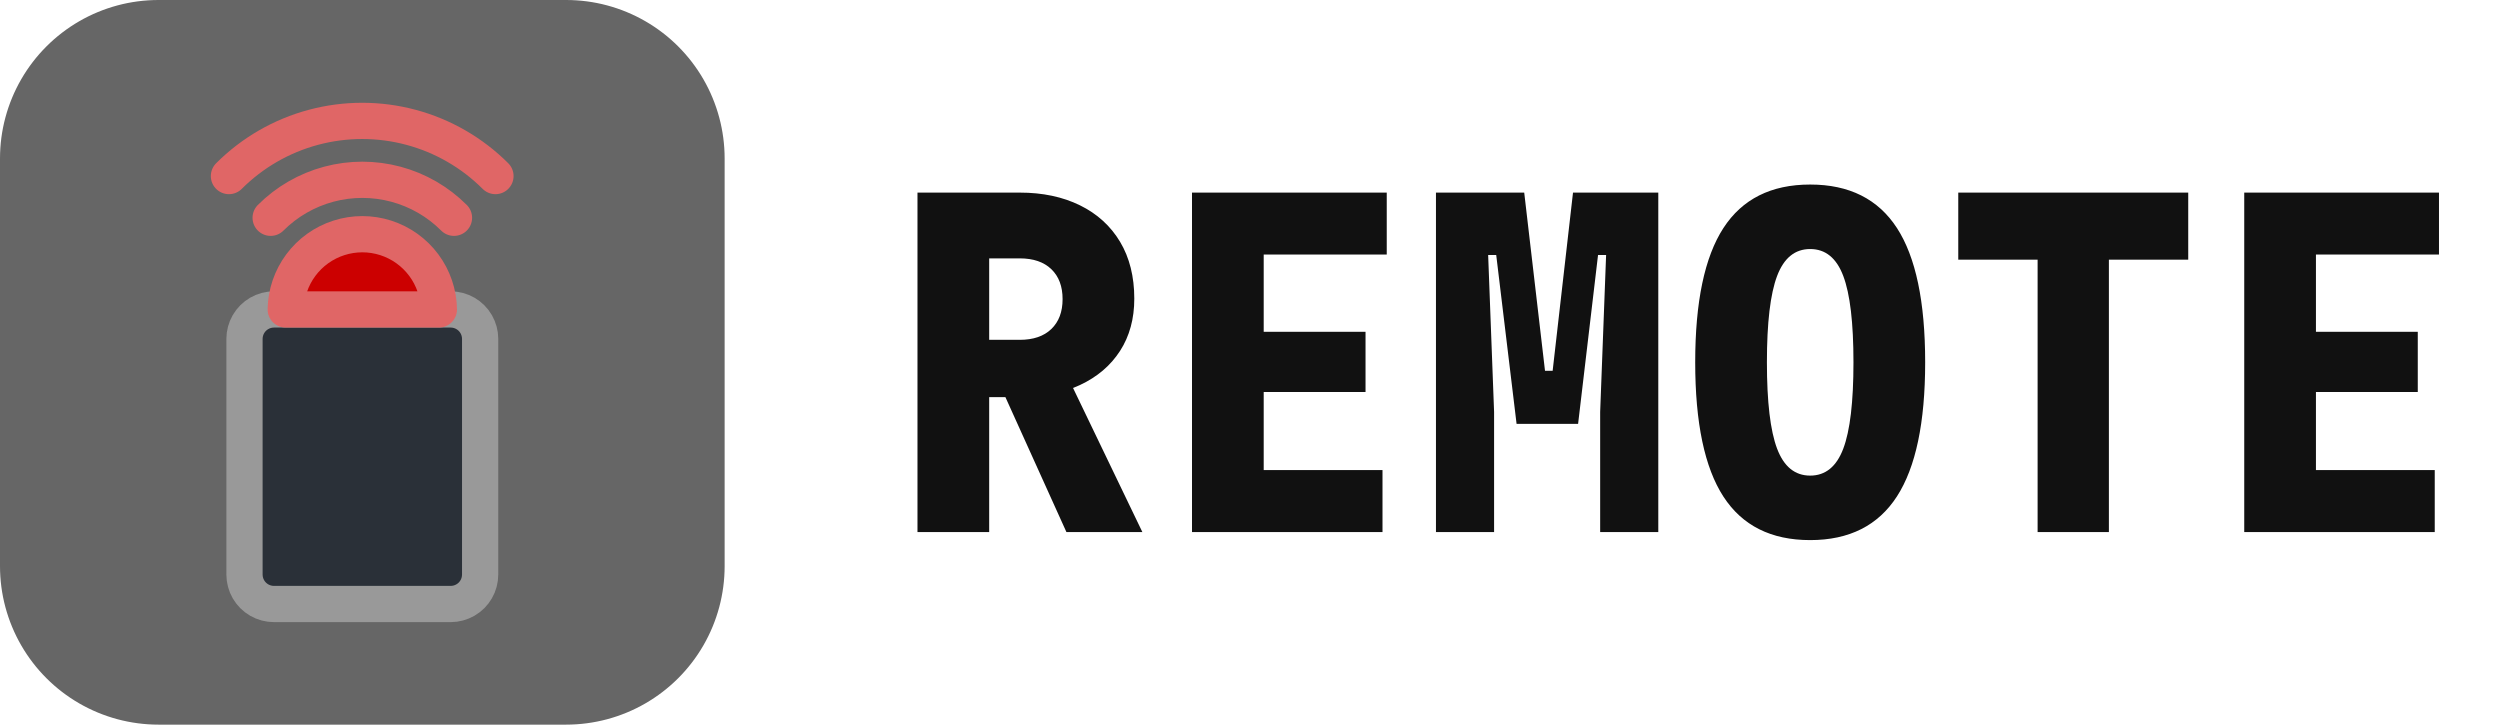
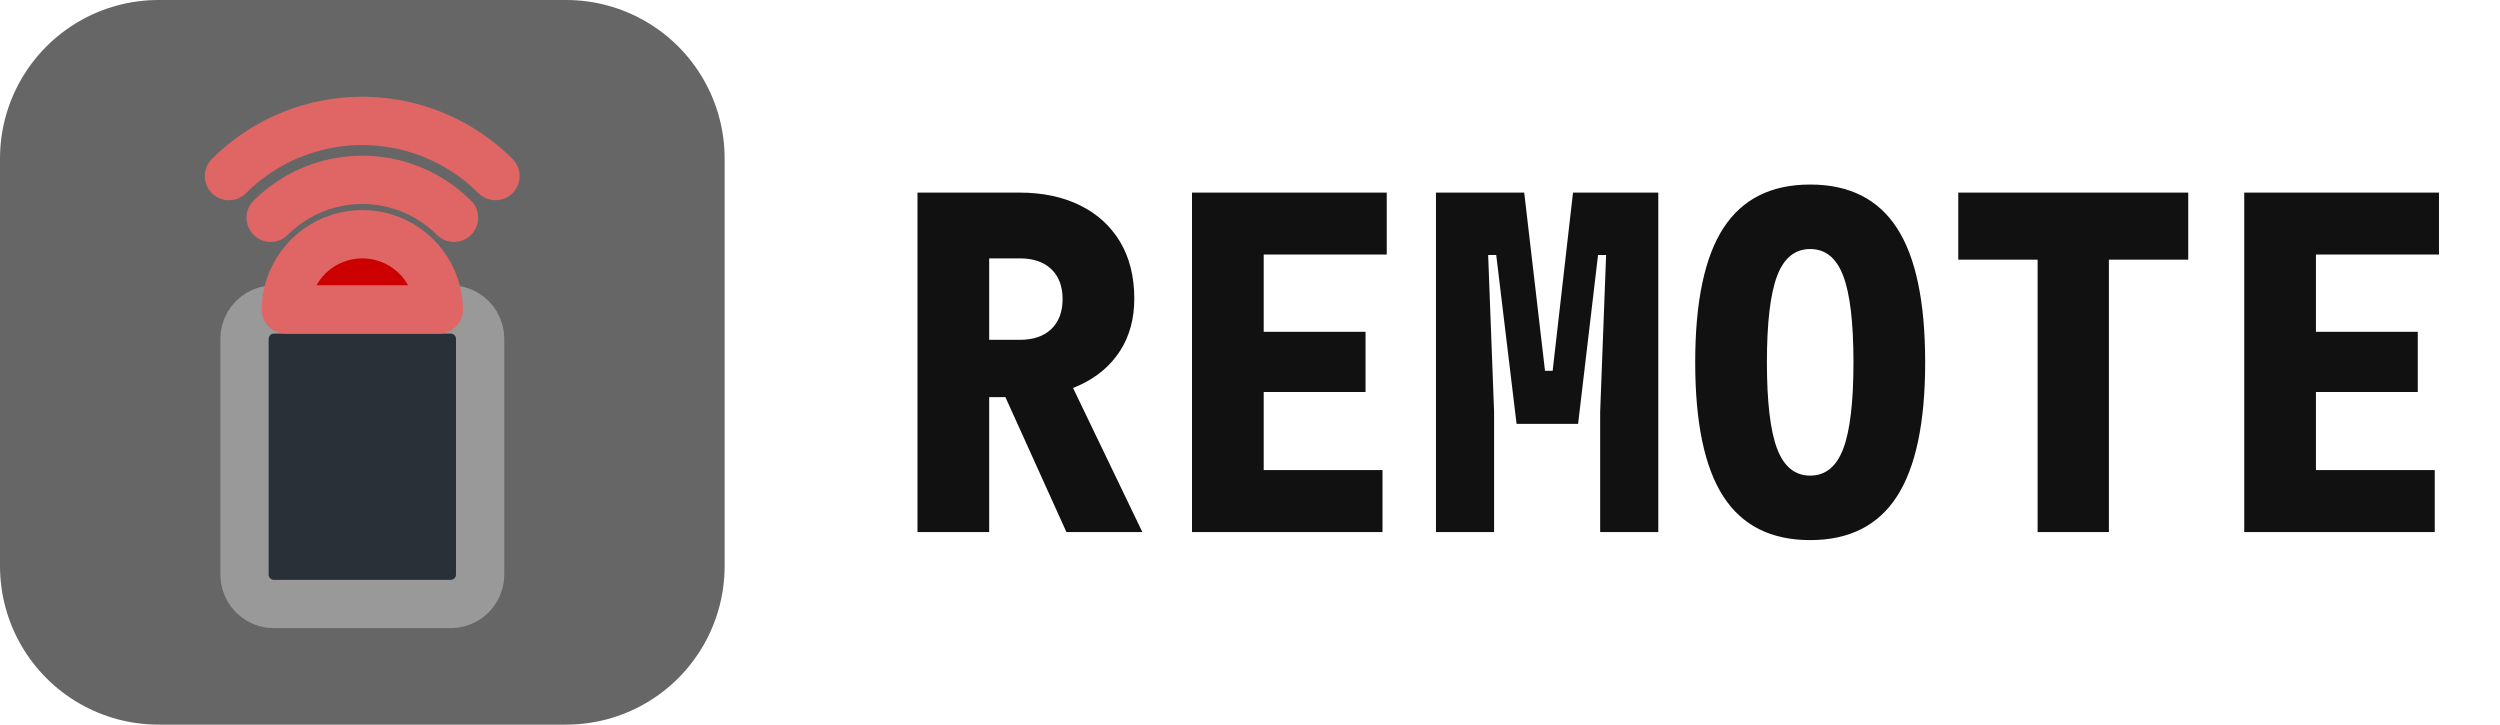
<svg xmlns="http://www.w3.org/2000/svg" width="414" height="120" viewBox="0 0 414 120">
  <path d="M 26.25,0 L 93.75,0 C 98.357,2.82127661716E-16 102.885,1.213 106.875,3.517 S 114.179,9.135 116.483,13.125 S 120,21.643 120,26.25 L 120,93.75 C 120,98.357 118.787,102.885 116.483,106.875 S 110.865,114.179 106.875,116.483 S 98.357,120 93.75,120 L 26.25,120 C 21.643,120 17.115,118.787 13.125,116.483 S 5.821,110.865 3.517,106.875 S 2.61039385832E-15,98.357 0,93.75 L 0,26.25 C -5.64255323432E-16,21.643 1.213,17.115 3.517,13.125 S 9.135,5.821 13.125,3.517 S 21.643,8.46382985148E-16 26.25,0 Z" fill="#666666" stroke="none" stroke-width="0.000" stroke-linecap="butt" stroke-linejoin="miter" />
-   <path d="M 44.82,36.064 C 47.484,33.399 50.804,31.482 54.443,30.506 S 61.917,29.531 65.557,30.506 S 72.516,33.399 75.18,36.064 M 37.912,29.156 C 41.786,25.284 46.612,22.5 51.903,21.083 S 62.766,19.666 68.057,21.083 S 78.174,25.284 82.048,29.156" fill="none" stroke="#e06666" stroke-width="6.000" stroke-linecap="round" stroke-linejoin="round" />
-   <path d="M 45.368,51.244 L 74.632,51.244 C 75.489,51.244 76.33,51.47 77.072,51.898 S 78.43,52.942 78.858,53.684 S 79.512,55.267 79.512,56.124 L 79.512,95.144 C 79.512,96.001 79.286,96.842 78.858,97.584 S 77.814,98.942 77.072,99.37 S 75.489,100.024 74.632,100.024 L 45.368,100.024 C 44.511,100.024 43.67,99.798 42.928,99.37 S 41.57,98.326 41.142,97.584 S 40.488,96.001 40.488,95.144 L 40.488,56.124 C 40.488,55.267 40.714,54.426 41.142,53.684 S 42.186,52.326 42.928,51.898 S 44.511,51.244 45.368,51.244 Z" fill="#2a3038" stroke="#999999" stroke-width="6.000" stroke-linecap="round" stroke-linejoin="round" />
-   <path d="M 47.316,51.244 C 47.363,48.597 48.238,46.03 49.816,43.905 S 53.601,40.201 56.121,39.392 S 61.354,38.583 63.875,39.392 S 68.601,41.78 70.18,43.905 S 72.633,48.597 72.68,51.244 z" fill="#cc0000" stroke="#e06666" stroke-width="6.000" stroke-linecap="round" stroke-linejoin="round" />
+   <path d="M 44.82,36.064 C 47.484,33.399 50.804,31.482 54.443,30.506 S 61.917,29.531 65.557,30.506 S 72.516,33.399 75.18,36.064 M 37.912,29.156 C 41.786,25.284 46.612,22.5 51.903,21.083 S 62.766,19.666 68.057,21.083 S 78.174,25.284 82.048,29.156" fill="none" stroke="#e06666" stroke-width="8.000" stroke-linecap="round" stroke-linejoin="round" />
+   <path d="M 45.368,51.244 L 74.632,51.244 C 75.489,51.244 76.33,51.47 77.072,51.898 S 78.43,52.942 78.858,53.684 S 79.512,55.267 79.512,56.124 L 79.512,95.144 C 79.512,96.001 79.286,96.842 78.858,97.584 S 77.814,98.942 77.072,99.37 S 75.489,100.024 74.632,100.024 L 45.368,100.024 C 44.511,100.024 43.67,99.798 42.928,99.37 S 41.57,98.326 41.142,97.584 S 40.488,96.001 40.488,95.144 L 40.488,56.124 C 40.488,55.267 40.714,54.426 41.142,53.684 S 42.186,52.326 42.928,51.898 S 44.511,51.244 45.368,51.244 Z" fill="#2a3038" stroke="#999999" stroke-width="8.000" stroke-linecap="round" stroke-linejoin="round" />
+   <path d="M 47.316,51.244 C 47.363,48.597 48.238,46.03 49.816,43.905 S 53.601,40.201 56.121,39.392 S 61.354,38.583 63.875,39.392 S 68.601,41.78 70.18,43.905 S 72.633,48.597 72.68,51.244 z" fill="#cc0000" stroke="#e06666" stroke-width="8.000" stroke-linecap="round" stroke-linejoin="round" />
  <path d="M 151.935,88.105 L 151.935,31.895 L 168.868,31.895 Q 174.559,31.895 178.845,34.003 Q 183.131,36.111 185.485,40.045 Q 187.839,43.98 187.839,49.461 Q 187.839,54.449 185.485,58.103 Q 183.131,61.757 178.845,63.759 Q 174.559,65.762 168.868,65.762 L 163.809,65.762 L 163.809,88.105 Z M 176.597,88.105 L 165.636,63.864 L 177.51,63.864 L 189.174,88.105 Z M 163.809,56.276 L 168.868,56.276 Q 172.241,56.276 174.103,54.484 Q 175.964,52.693 175.964,49.531 Q 175.964,46.369 174.103,44.577 Q 172.241,42.786 168.868,42.786 L 163.809,42.786 Z M 197.395,88.105 L 197.395,31.895 L 229.645,31.895 L 229.645,42.153 L 209.269,42.153 L 209.269,54.941 L 226.132,54.941 L 226.132,64.918 L 209.269,64.918 L 209.269,77.847 L 228.942,77.847 L 228.942,88.105 Z M 237.795,88.105 L 237.795,31.895 L 252.41,31.895 L 255.853,61.405 L 257.118,61.405 L 260.49,31.895 L 274.613,31.895 L 274.613,88.105 L 264.987,88.105 L 264.987,68.221 L 265.971,42.224 L 264.636,42.224 L 261.333,70.188 L 251.145,70.188 L 247.773,42.224 L 246.438,42.224 L 247.421,68.221 L 247.421,88.105 Z M 299.767,89.44 Q 290.071,89.44 285.398,82.238 Q 280.726,75.036 280.726,60 Q 280.726,44.964 285.398,37.762 Q 290.071,30.56 299.767,30.56 Q 309.463,30.56 314.136,37.762 Q 318.808,44.964 318.808,60 Q 318.808,74.966 314.136,82.203 Q 309.463,89.44 299.767,89.44 Z M 299.767,78.76 Q 303.561,78.76 305.247,74.298 Q 306.934,69.837 306.934,60 Q 306.934,50.163 305.247,45.702 Q 303.561,41.24 299.767,41.24 Q 295.973,41.24 294.287,45.702 Q 292.6,50.163 292.6,60 Q 292.6,69.837 294.287,74.298 Q 295.973,78.76 299.767,78.76 Z M 337.428,88.105 L 337.428,42.996 L 324.289,42.996 L 324.289,31.895 L 362.371,31.895 L 362.371,42.996 L 349.232,42.996 L 349.232,88.105 Z M 371.646,88.105 L 371.646,31.895 L 403.896,31.895 L 403.896,42.153 L 383.52,42.153 L 383.52,54.941 L 400.383,54.941 L 400.383,64.918 L 383.52,64.918 L 383.52,77.847 L 403.193,77.847 L 403.193,88.105 Z" fill="#111111" stroke="none" stroke-width="0.000" stroke-linecap="butt" stroke-linejoin="miter" />
</svg>
